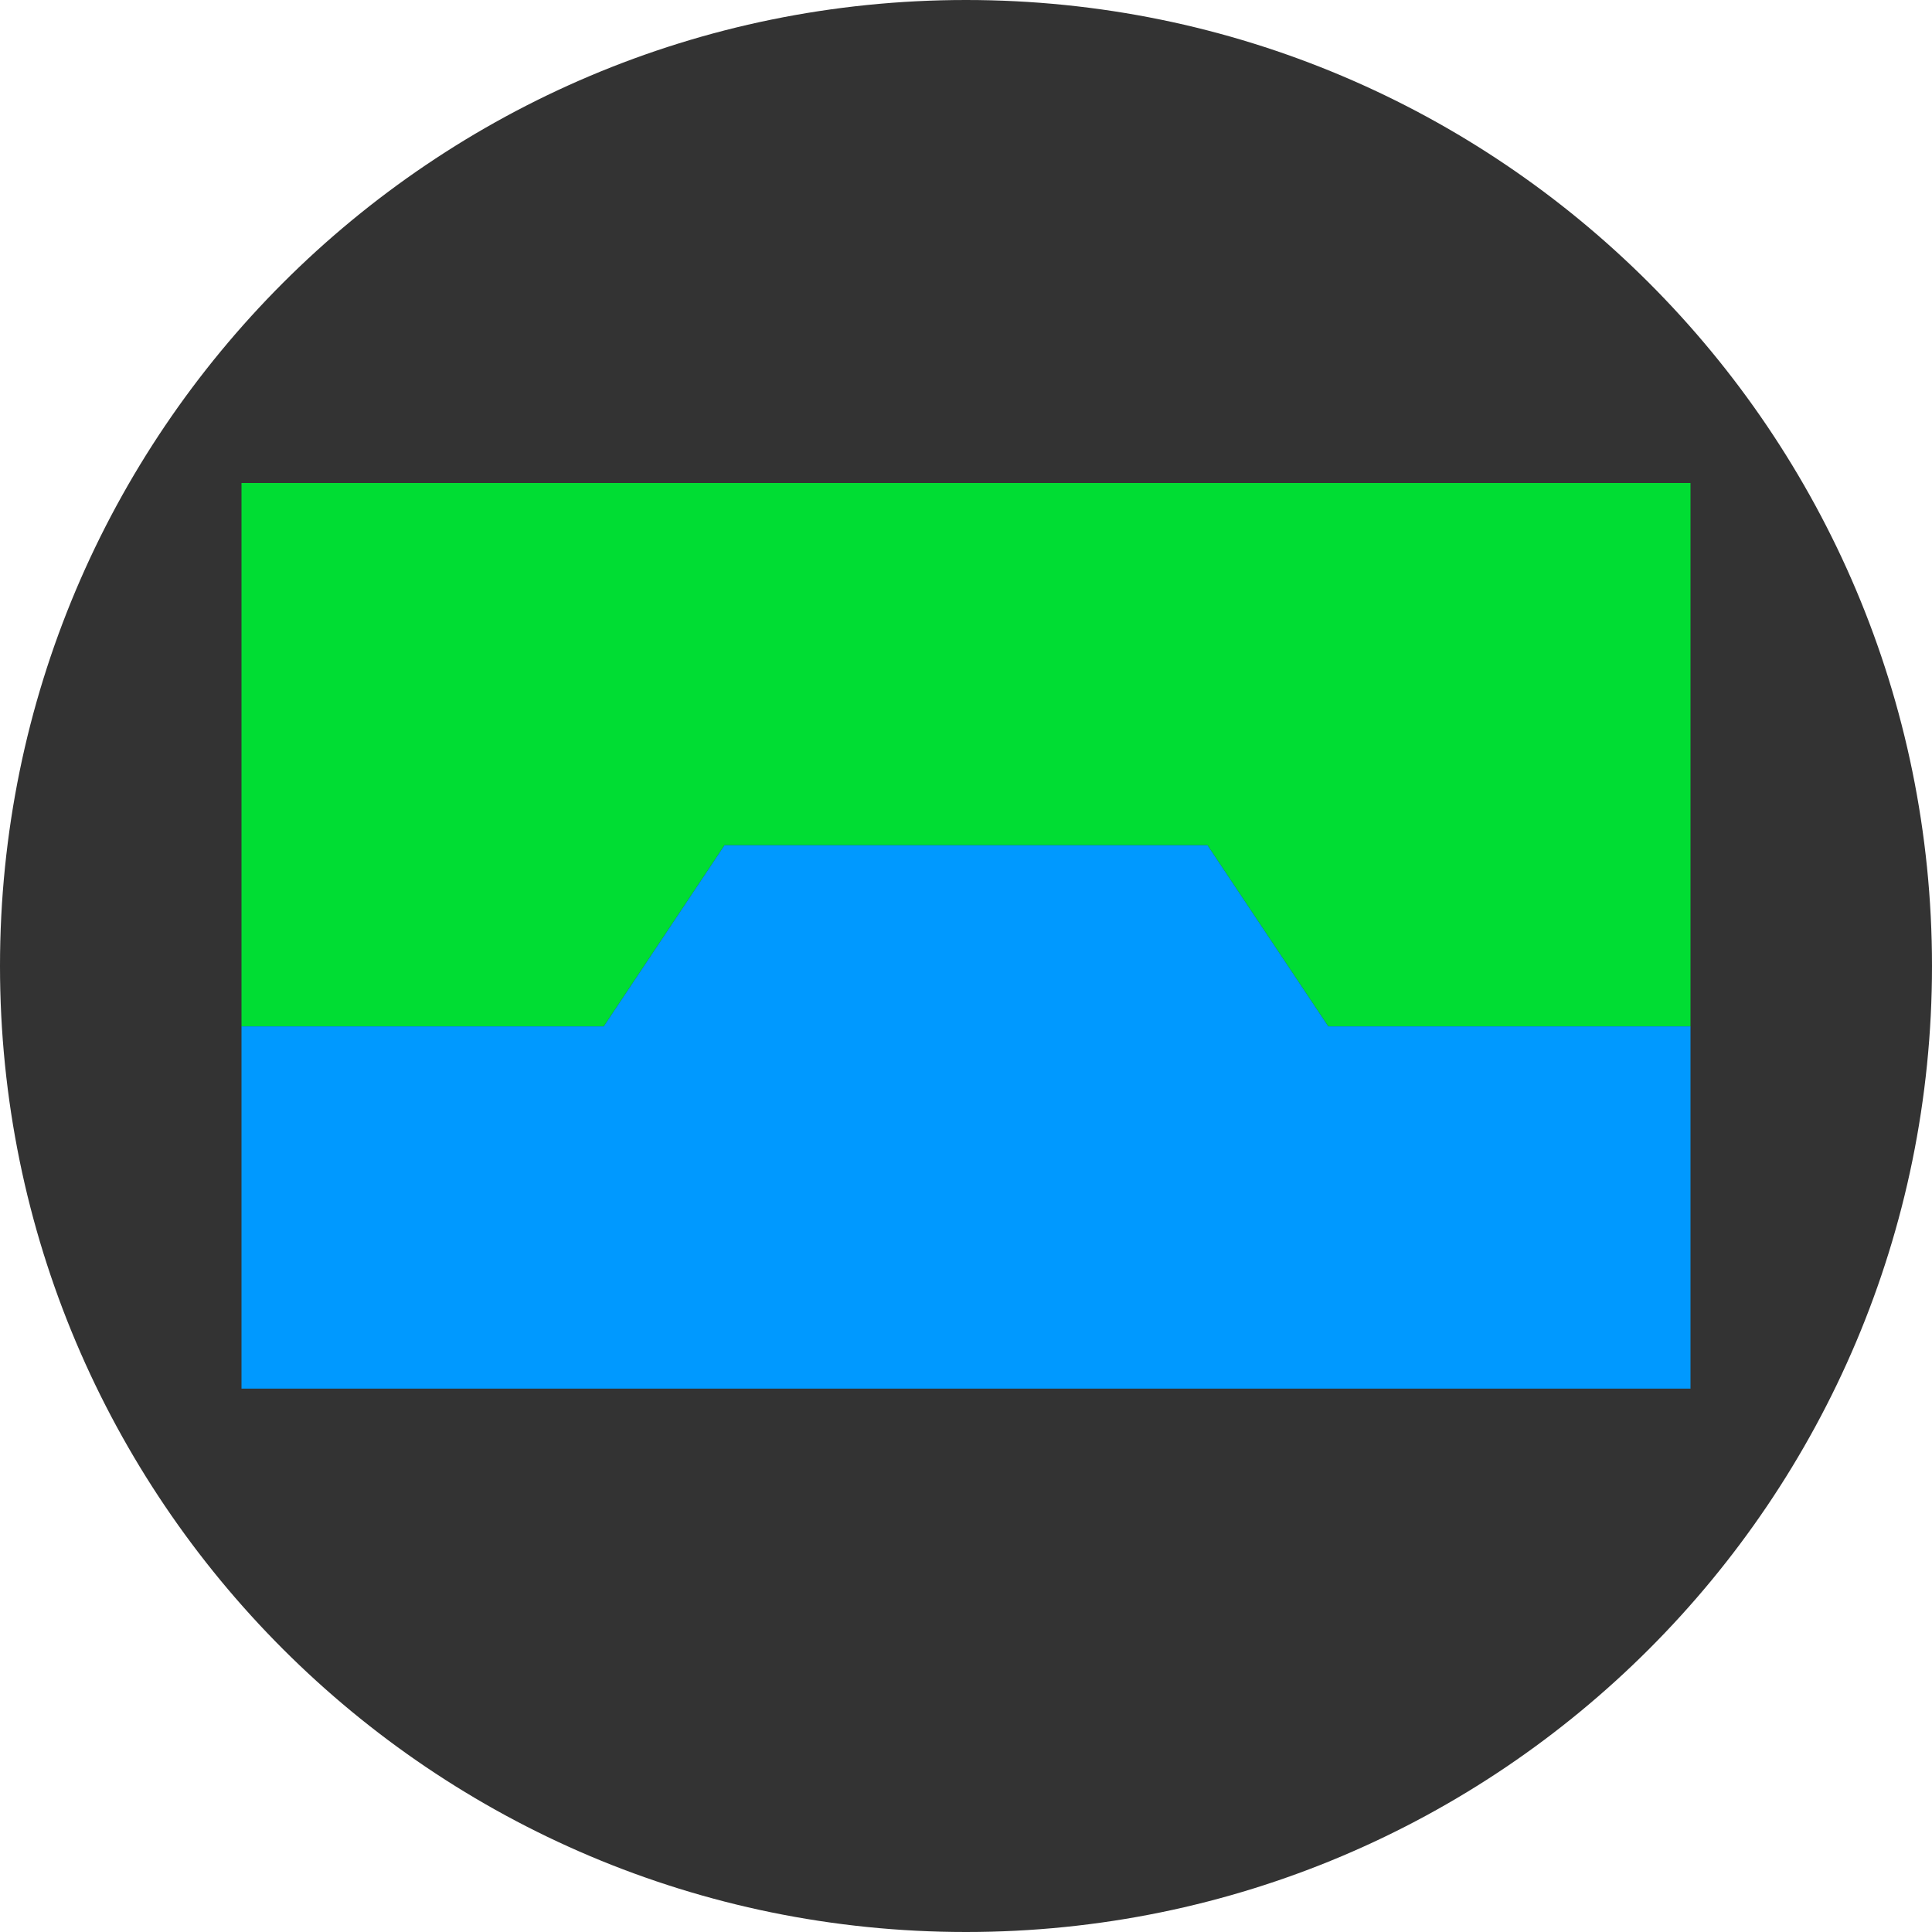
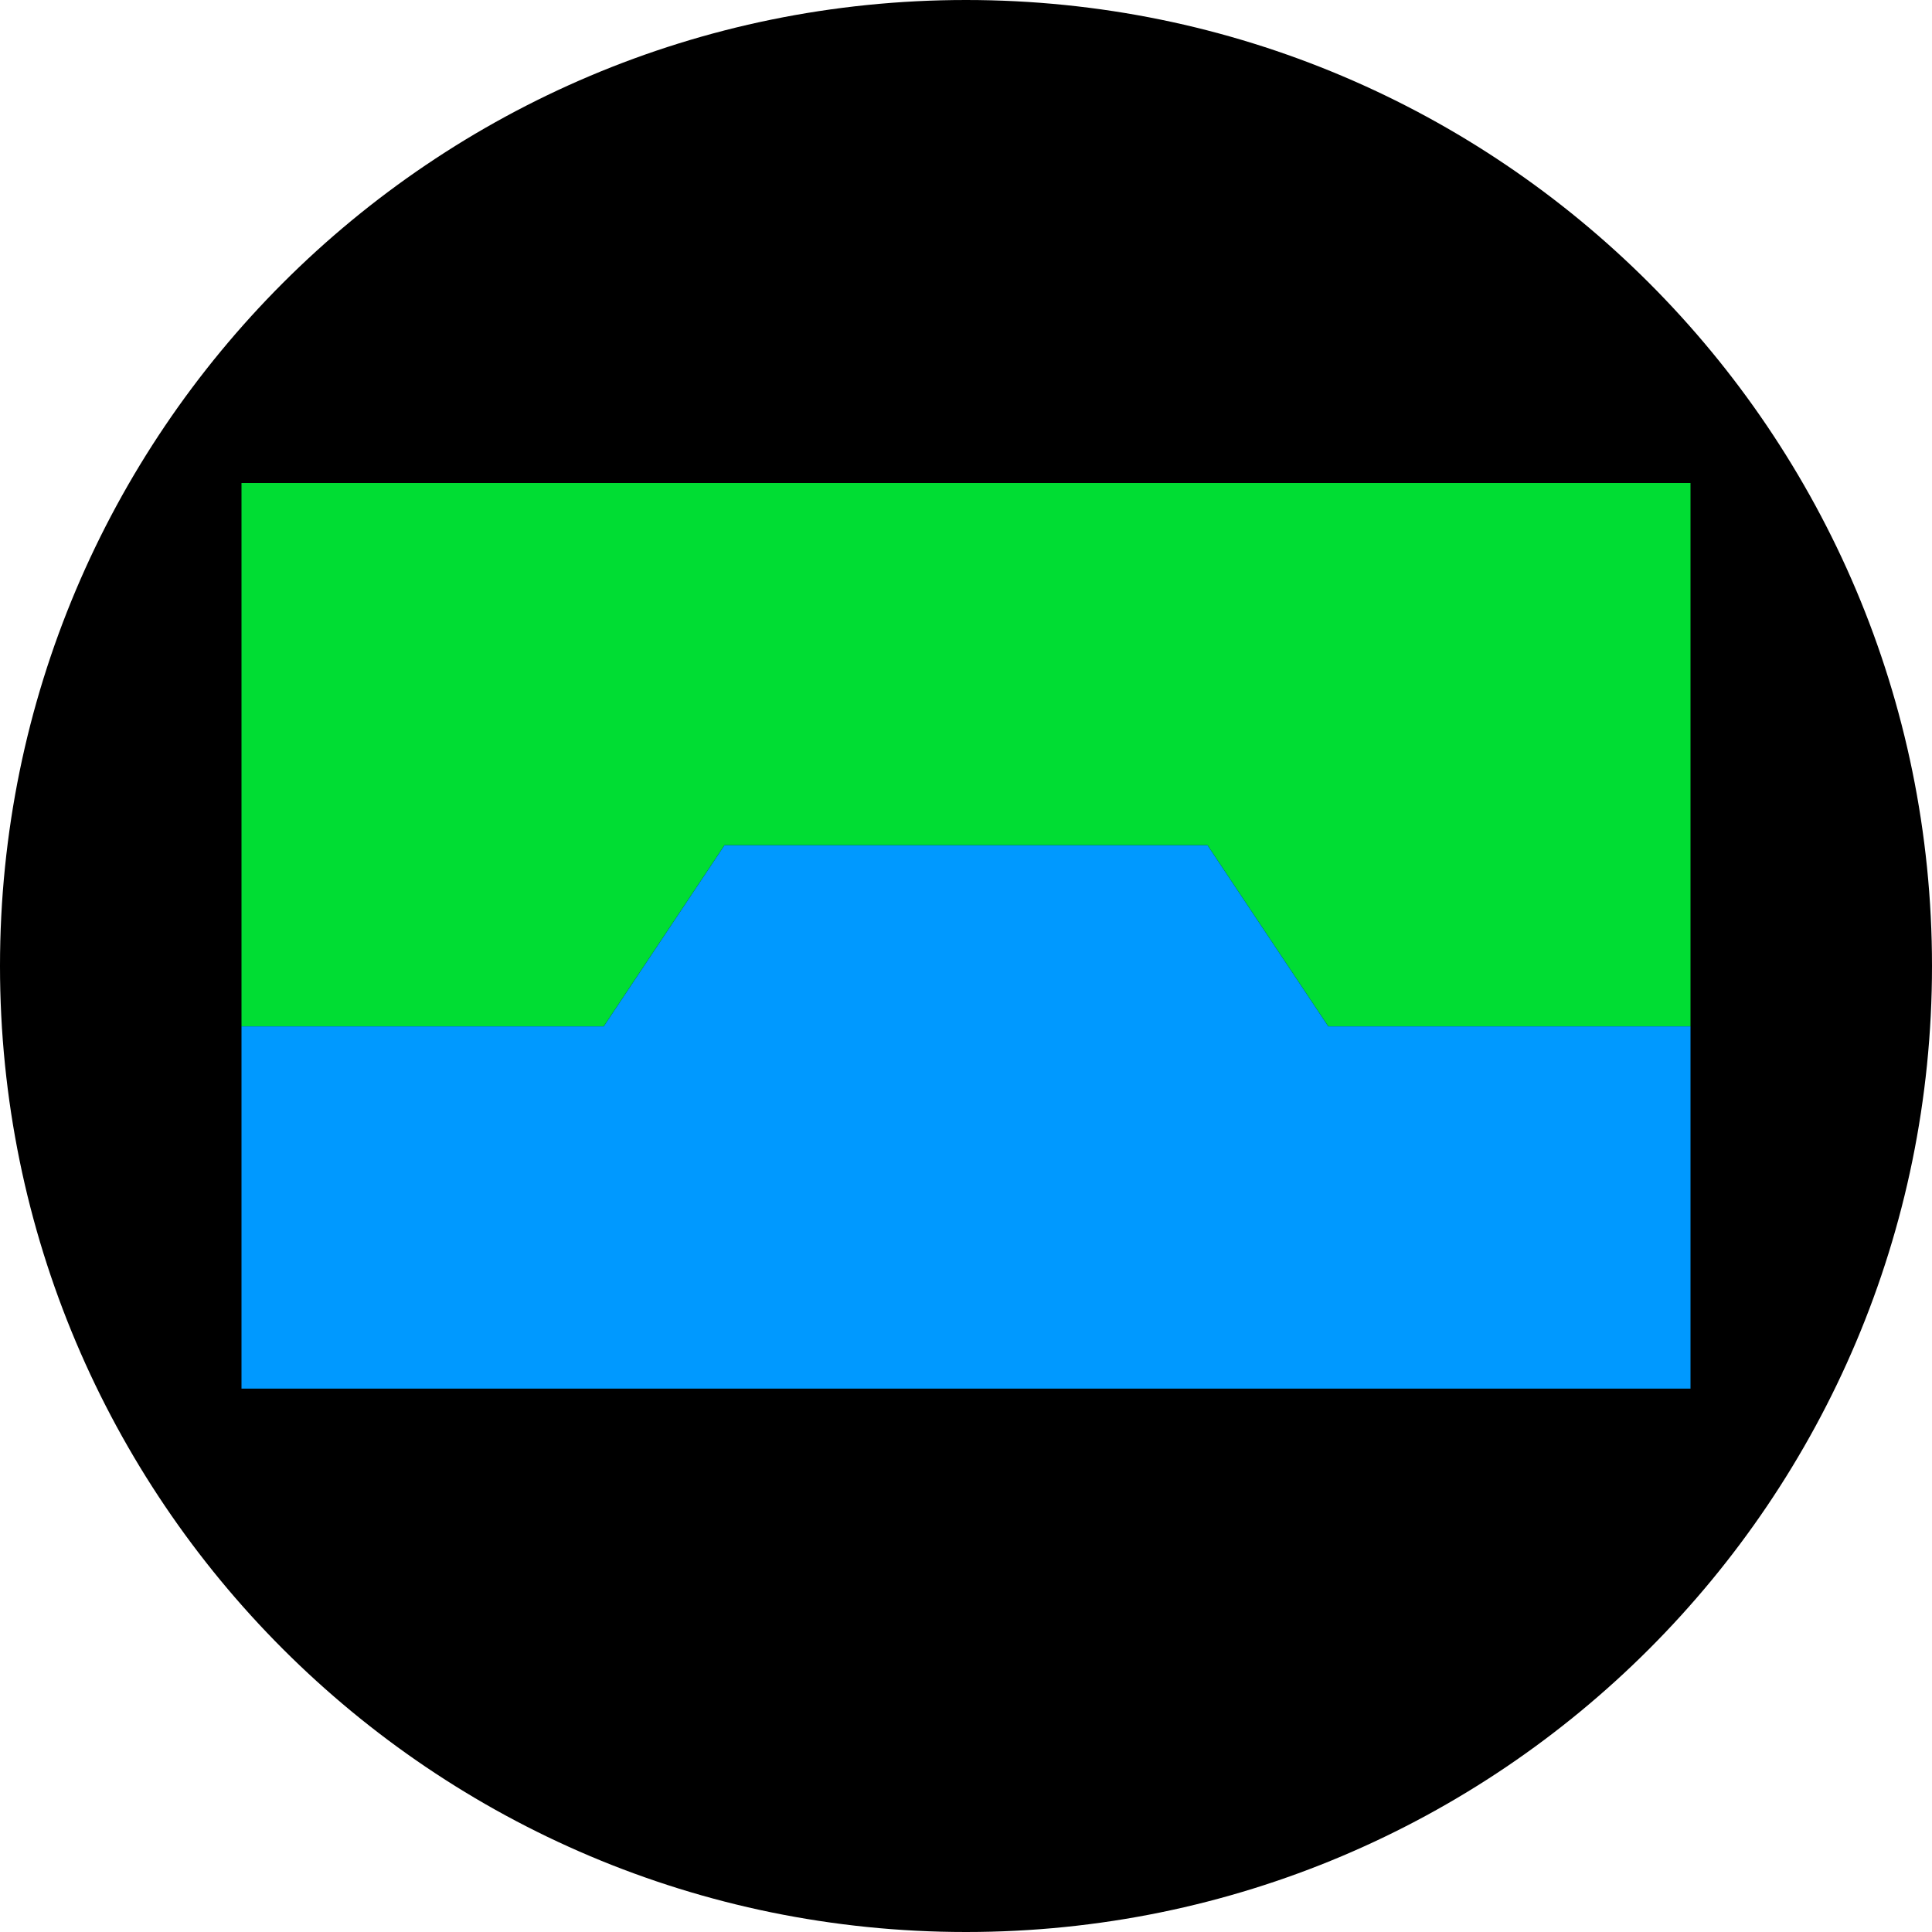
<svg xmlns="http://www.w3.org/2000/svg" width="800" height="800" viewBox="0 0 800 800">
-   <circle fill="#333" r="400" cx="400" cy="400" />
+   <circle fill="#000" r="400" cx="400" cy="400" />
  <g transform="translate(100,200)">
    <path fill="#0d3" d="M0,0 H600 V225 H450 L400,150 H200 L150,225 H0 Z" />
    <path fill="#09f" d="M0,375 H600 V225 H450 L400,150 H200 L150,225 H0 Z" />
  </g>
</svg>
